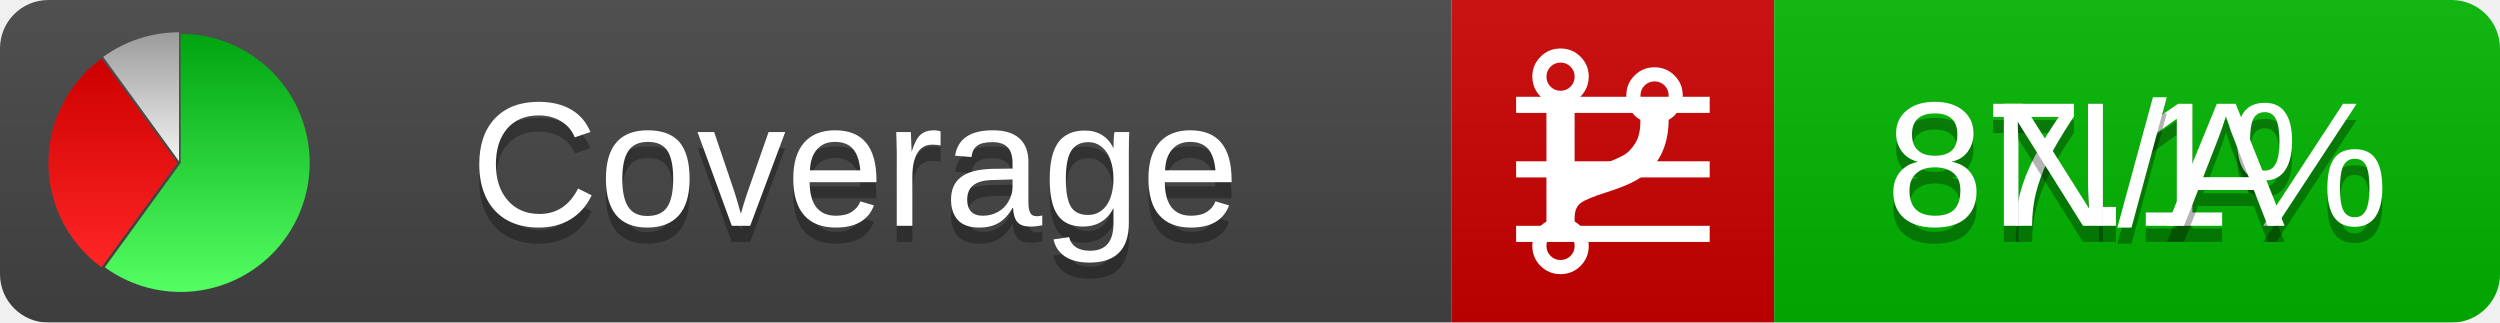
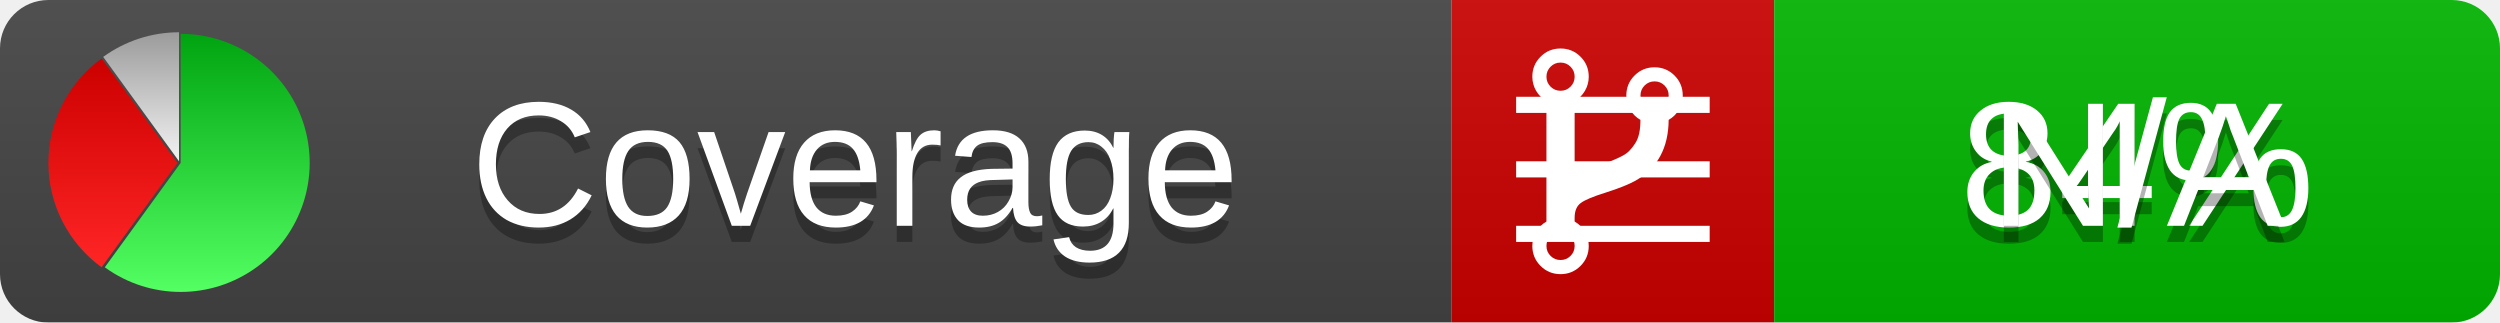
<svg xmlns="http://www.w3.org/2000/svg" xmlns:xlink="http://www.w3.org/1999/xlink" width="155" height="20">
  <style type="text/css">
          
            @keyframes fadeout {
              0 % { visibility: visible; opacity: 1; }
              40% { visibility: visible; opacity: 1; }
              50% { visibility: hidden; opacity: 0; }
              90% { visibility: hidden; opacity: 0; }
              100% { visibility: visible; opacity: 1; }
            }
            @keyframes fadein {
              0% { visibility: hidden; opacity: 0; }
              40% { visibility: hidden; opacity: 0; }
              50% { visibility: visible; opacity: 1; }
              90% { visibility: visible; opacity: 1; }
              100% { visibility: hidden; opacity: 0; }
            }
            .linecoverage {
                animation-duration: 10s;
                animation-name: fadeout;
                animation-iteration-count: infinite;
            }
            .branchcoverage {
                animation-duration: 10s;
                animation-name: fadein;
                animation-iteration-count: infinite;
            }
          
    </style>
  <defs>
    <linearGradient id="gradient" x2="0" y2="100%">
      <stop offset="0" stop-color="#bbb" stop-opacity=".1" />
      <stop offset="1" stop-opacity=".1" />
    </linearGradient>
    <linearGradient id="green" x2="0" y2="100%">
      <stop offset="0" stop-color="#00A410" />
      <stop offset="1" stop-color="#53FF63" />
    </linearGradient>
    <linearGradient id="red" x2="0" y2="100%">
      <stop offset="0" stop-color="#C00" />
      <stop offset="1" stop-color="#FF2525" />
    </linearGradient>
    <linearGradient id="gray" x2="0" y2="100%">
      <stop offset="0" stop-color="#9B9B9B" />
      <stop offset="1" stop-color="#F3F3F3" />
    </linearGradient>
    <mask id="mask">
      <rect width="155" height="20" rx="3" fill="#fff" />
    </mask>
    <g id="icon">
      <path style="fill:url(#green);" d="M205,202.5 l0,-200 a200,200 0 1,1 -117.558,361.803 z" />
      <path style="fill:url(#red);" d="M200,202.5 l-117.558,161.803 a200,200 0 0,1 0,-323.607 z" />
      <path style="fill:url(#gray);" d="M202.5,200 l-117.558,-161.803 a200,200 0 0,1 117.558,-38.196 z" />
    </g>
  </defs>
  <g mask="url(#mask)">
    <rect x="0" y="0" width="90" height="20" fill="#444" />
    <rect x="90" y="0" width="20" height="20" fill="#c00" />
    <rect x="110" y="0" width="45" height="20" fill="#00B600" />
    <rect x="0" y="0" width="155" height="20" fill="url(#gradient)" />
  </g>
  <g>
    <path class="linecoverage" stroke="#fff" d="M94 6.5 h12 M94 10.5 h12 M94 14.5 h12" />
    <path class="branchcoverage" fill="#fff" d="m 97.628,15.247 q 0,-0.364 -0.255,-0.619 -0.255,-0.255 -0.619,-0.255 -0.364,0 -0.619,0.255 -0.255,0.255 -0.255,0.619 0,0.364 0.255,0.619 0.255,0.255 0.619,0.255 0.364,0 0.619,-0.255 0.255,-0.255 0.255,-0.619 z m 0,-10.493 q 0,-0.364 -0.255,-0.619 -0.255,-0.255 -0.619,-0.255 -0.364,0 -0.619,0.255 -0.255,0.255 -0.255,0.619 0,0.364 0.255,0.619 0.255,0.255 0.619,0.255 0.364,0 0.619,-0.255 0.255,-0.255 0.255,-0.619 z m 5.83,1.166 q 0,-0.364 -0.255,-0.619 -0.255,-0.255 -0.619,-0.255 -0.364,0 -0.619,0.255 -0.255,0.255 -0.255,0.619 0,0.364 0.255,0.619 0.255,0.255 0.619,0.255 0.364,0 0.619,-0.255 0.255,-0.255 0.255,-0.619 z m 0.874,0 q 0,0.474 -0.237,0.879 -0.237,0.405 -0.638,0.633 -0.018,2.614 -2.059,3.771 -0.619,0.346 -1.849,0.738 -1.166,0.364 -1.544,0.647 -0.378,0.282 -0.378,0.911 l 0,0.237 q 0.401,0.228 0.638,0.633 0.237,0.405 0.237,0.879 0,0.729 -0.51,1.239 -0.51,0.51 -1.239,0.51 -0.729,0 -1.239,-0.51 -0.51,-0.51 -0.51,-1.239 0,-0.474 0.237,-0.879 0.237,-0.405 0.638,-0.633 l 0,-7.469 q -0.401,-0.228 -0.638,-0.633 -0.237,-0.405 -0.237,-0.879 0,-0.729 0.51,-1.239 0.51,-0.51 1.239,-0.51 0.729,0 1.239,0.51 0.51,0.51 0.51,1.239 0,0.474 -0.237,0.879 -0.237,0.405 -0.638,0.633 l 0,4.527 q 0.492,-0.237 1.403,-0.519 0.501,-0.155 0.797,-0.269 0.296,-0.114 0.642,-0.282 0.346,-0.169 0.537,-0.36 0.191,-0.191 0.369,-0.465 0.178,-0.273 0.255,-0.633 0.077,-0.36 0.077,-0.833 -0.401,-0.228 -0.638,-0.633 -0.237,-0.405 -0.237,-0.879 0,-0.729 0.51,-1.239 0.51,-0.51 1.239,-0.51 0.729,0 1.239,0.51 0.51,0.51 0.51,1.239 z" />
  </g>
  <g fill="#fff" text-anchor="middle" font-family="Verdana,Arial,Geneva,sans-serif" font-size="11">
    <a xlink:href="https://github.com/danielpalme/ReportGenerator" target="_top">
      <use xlink:href="#icon" transform="translate(3,2) scale(.04)" />
    </a>
    <text x="53" y="15" fill="#010101" fill-opacity=".3">Coverage</text>
    <text x="53" y="14" fill="#fff">Coverage</text>
-     <text class="linecoverage" x="132.5" y="15" fill="#010101" fill-opacity=".3">87.1%</text>
-     <text class="linecoverage" x="132.5" y="14">87.1%</text>
+     <text class="linecoverage" x="132.5" y="15" fill="#010101" fill-opacity=".3">84%</text>
+     <text class="linecoverage" x="132.5" y="14">84%</text>
    <text class="branchcoverage" x="132.5" y="15" fill="#010101" fill-opacity=".3">N/A</text>
    <text class="branchcoverage" x="132.5" y="14">N/A</text>
  </g>
  <g>
    <rect class="linecoverage" x="90" y="0" width="65" height="20" fill-opacity="0" />
    <rect class="branchcoverage" x="90" y="0" width="65" height="20" fill-opacity="0" />
  </g>
</svg>
